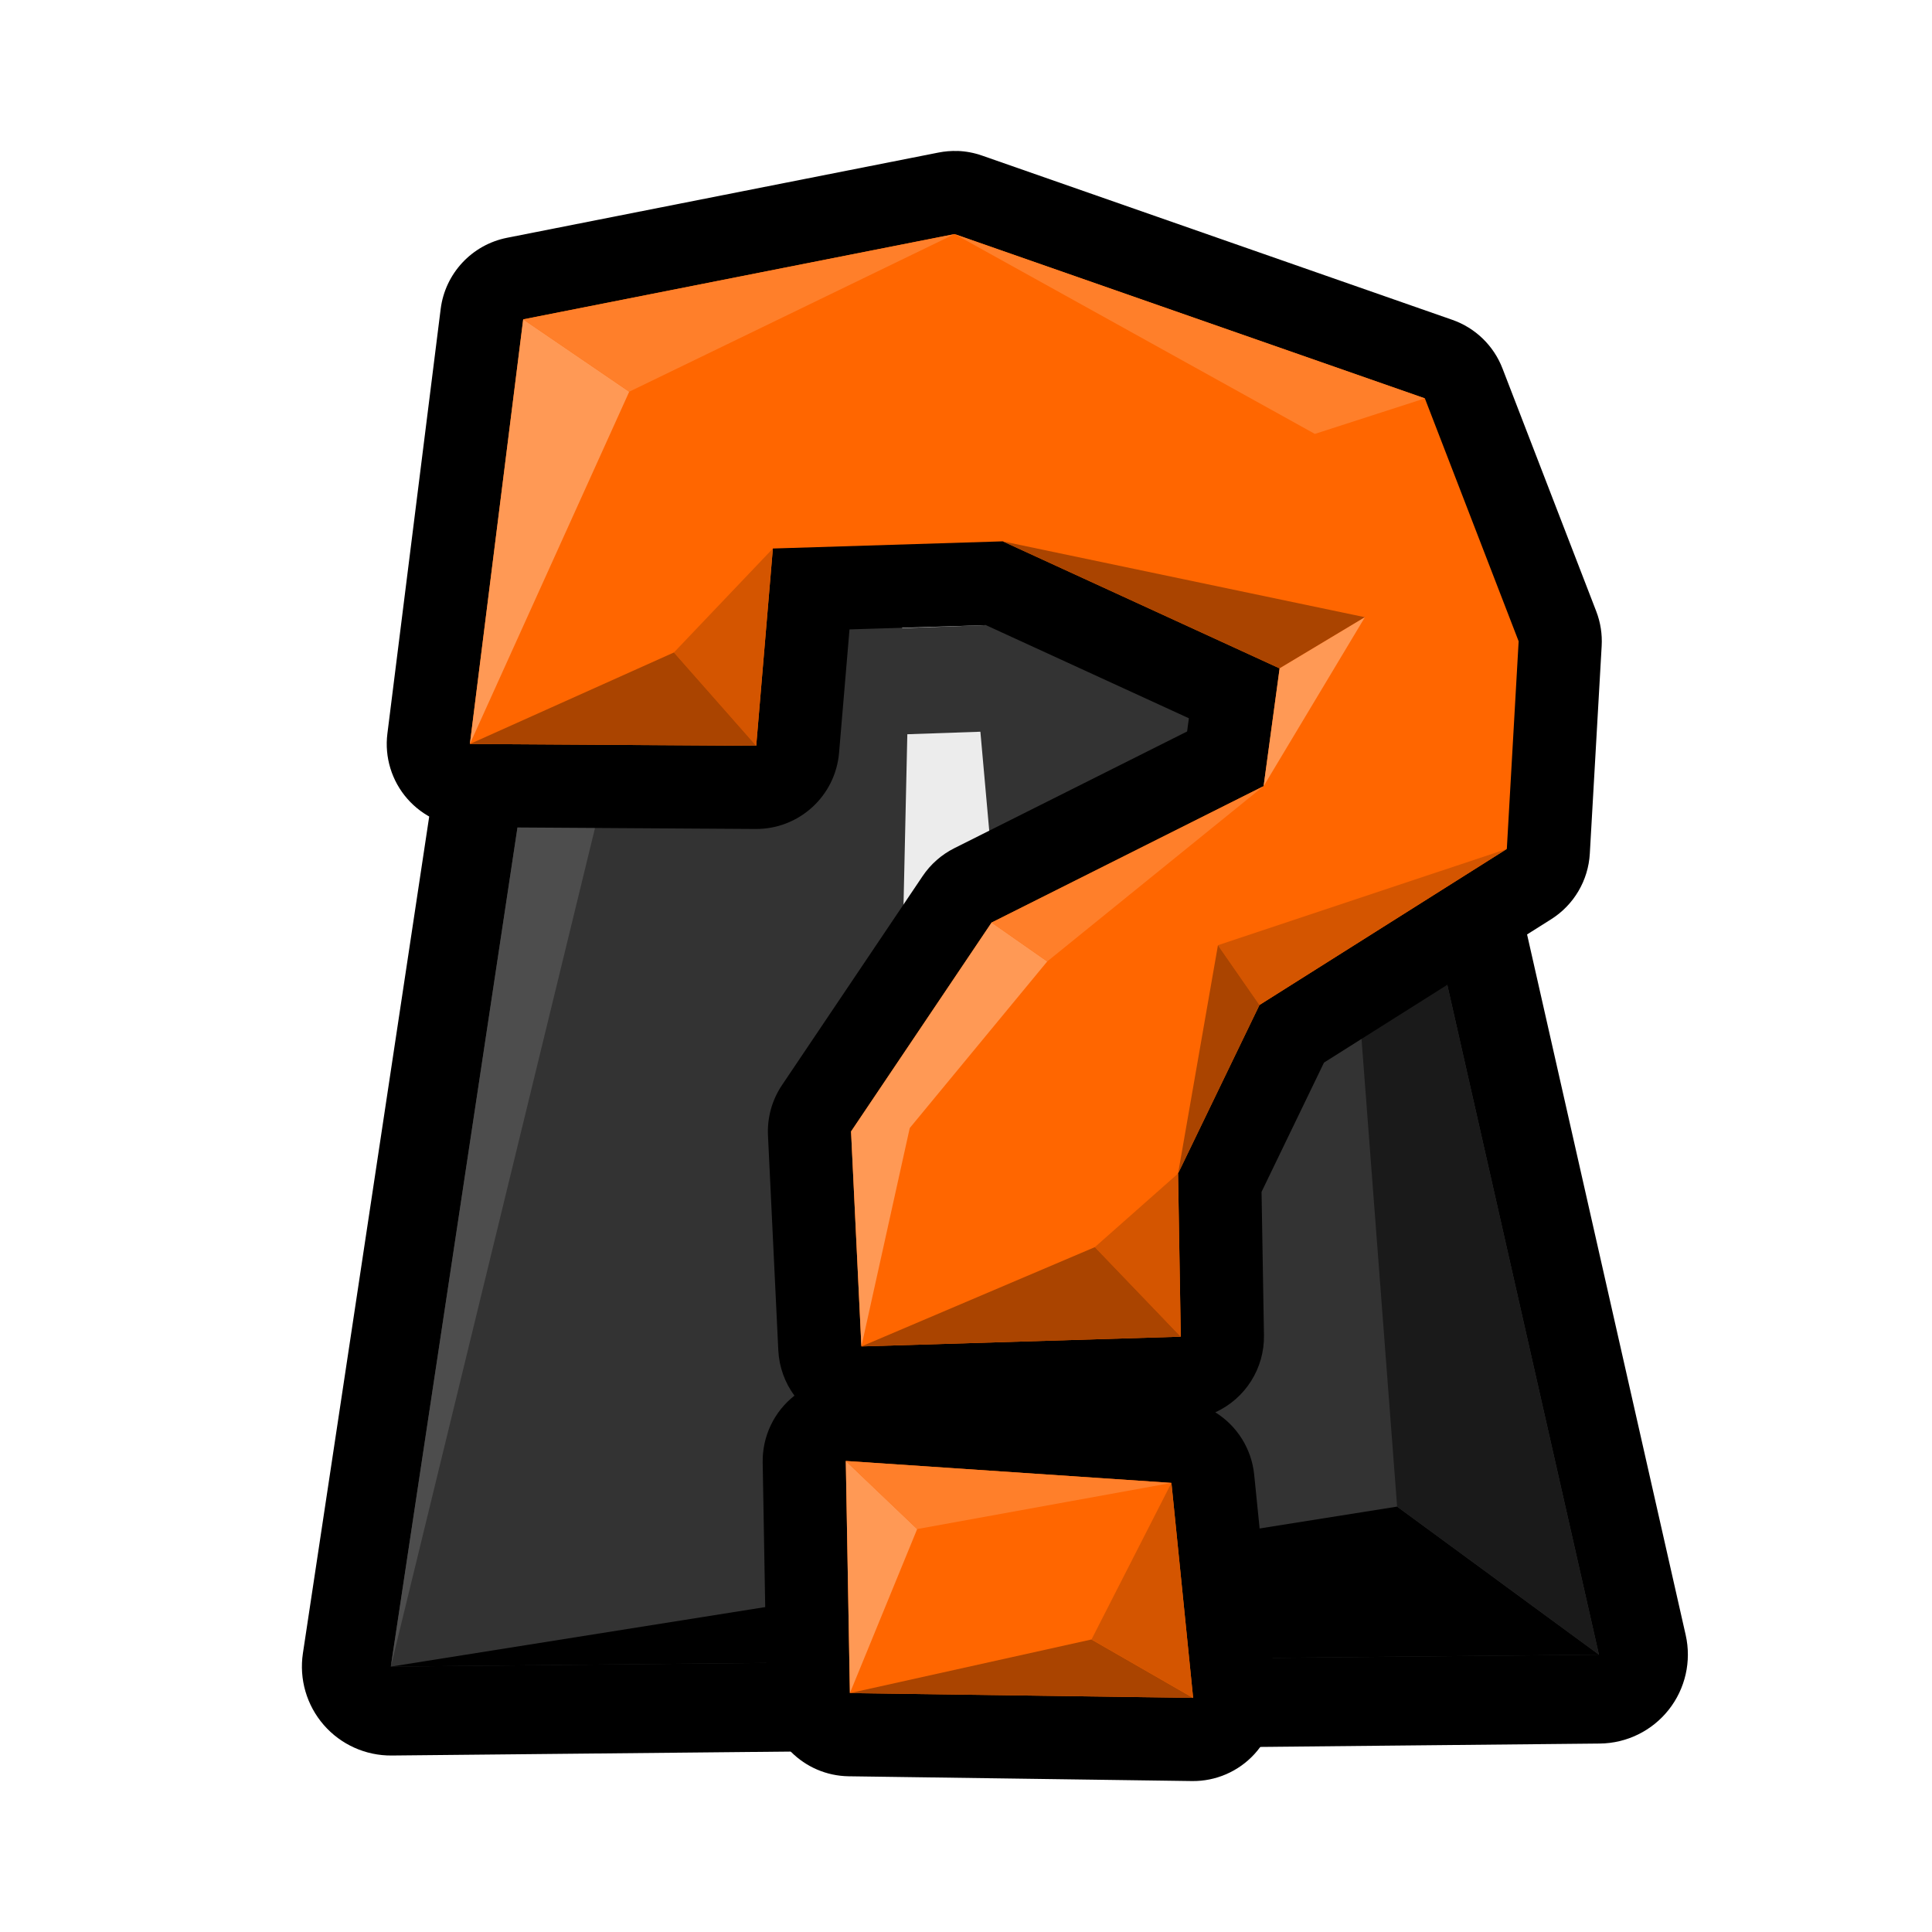
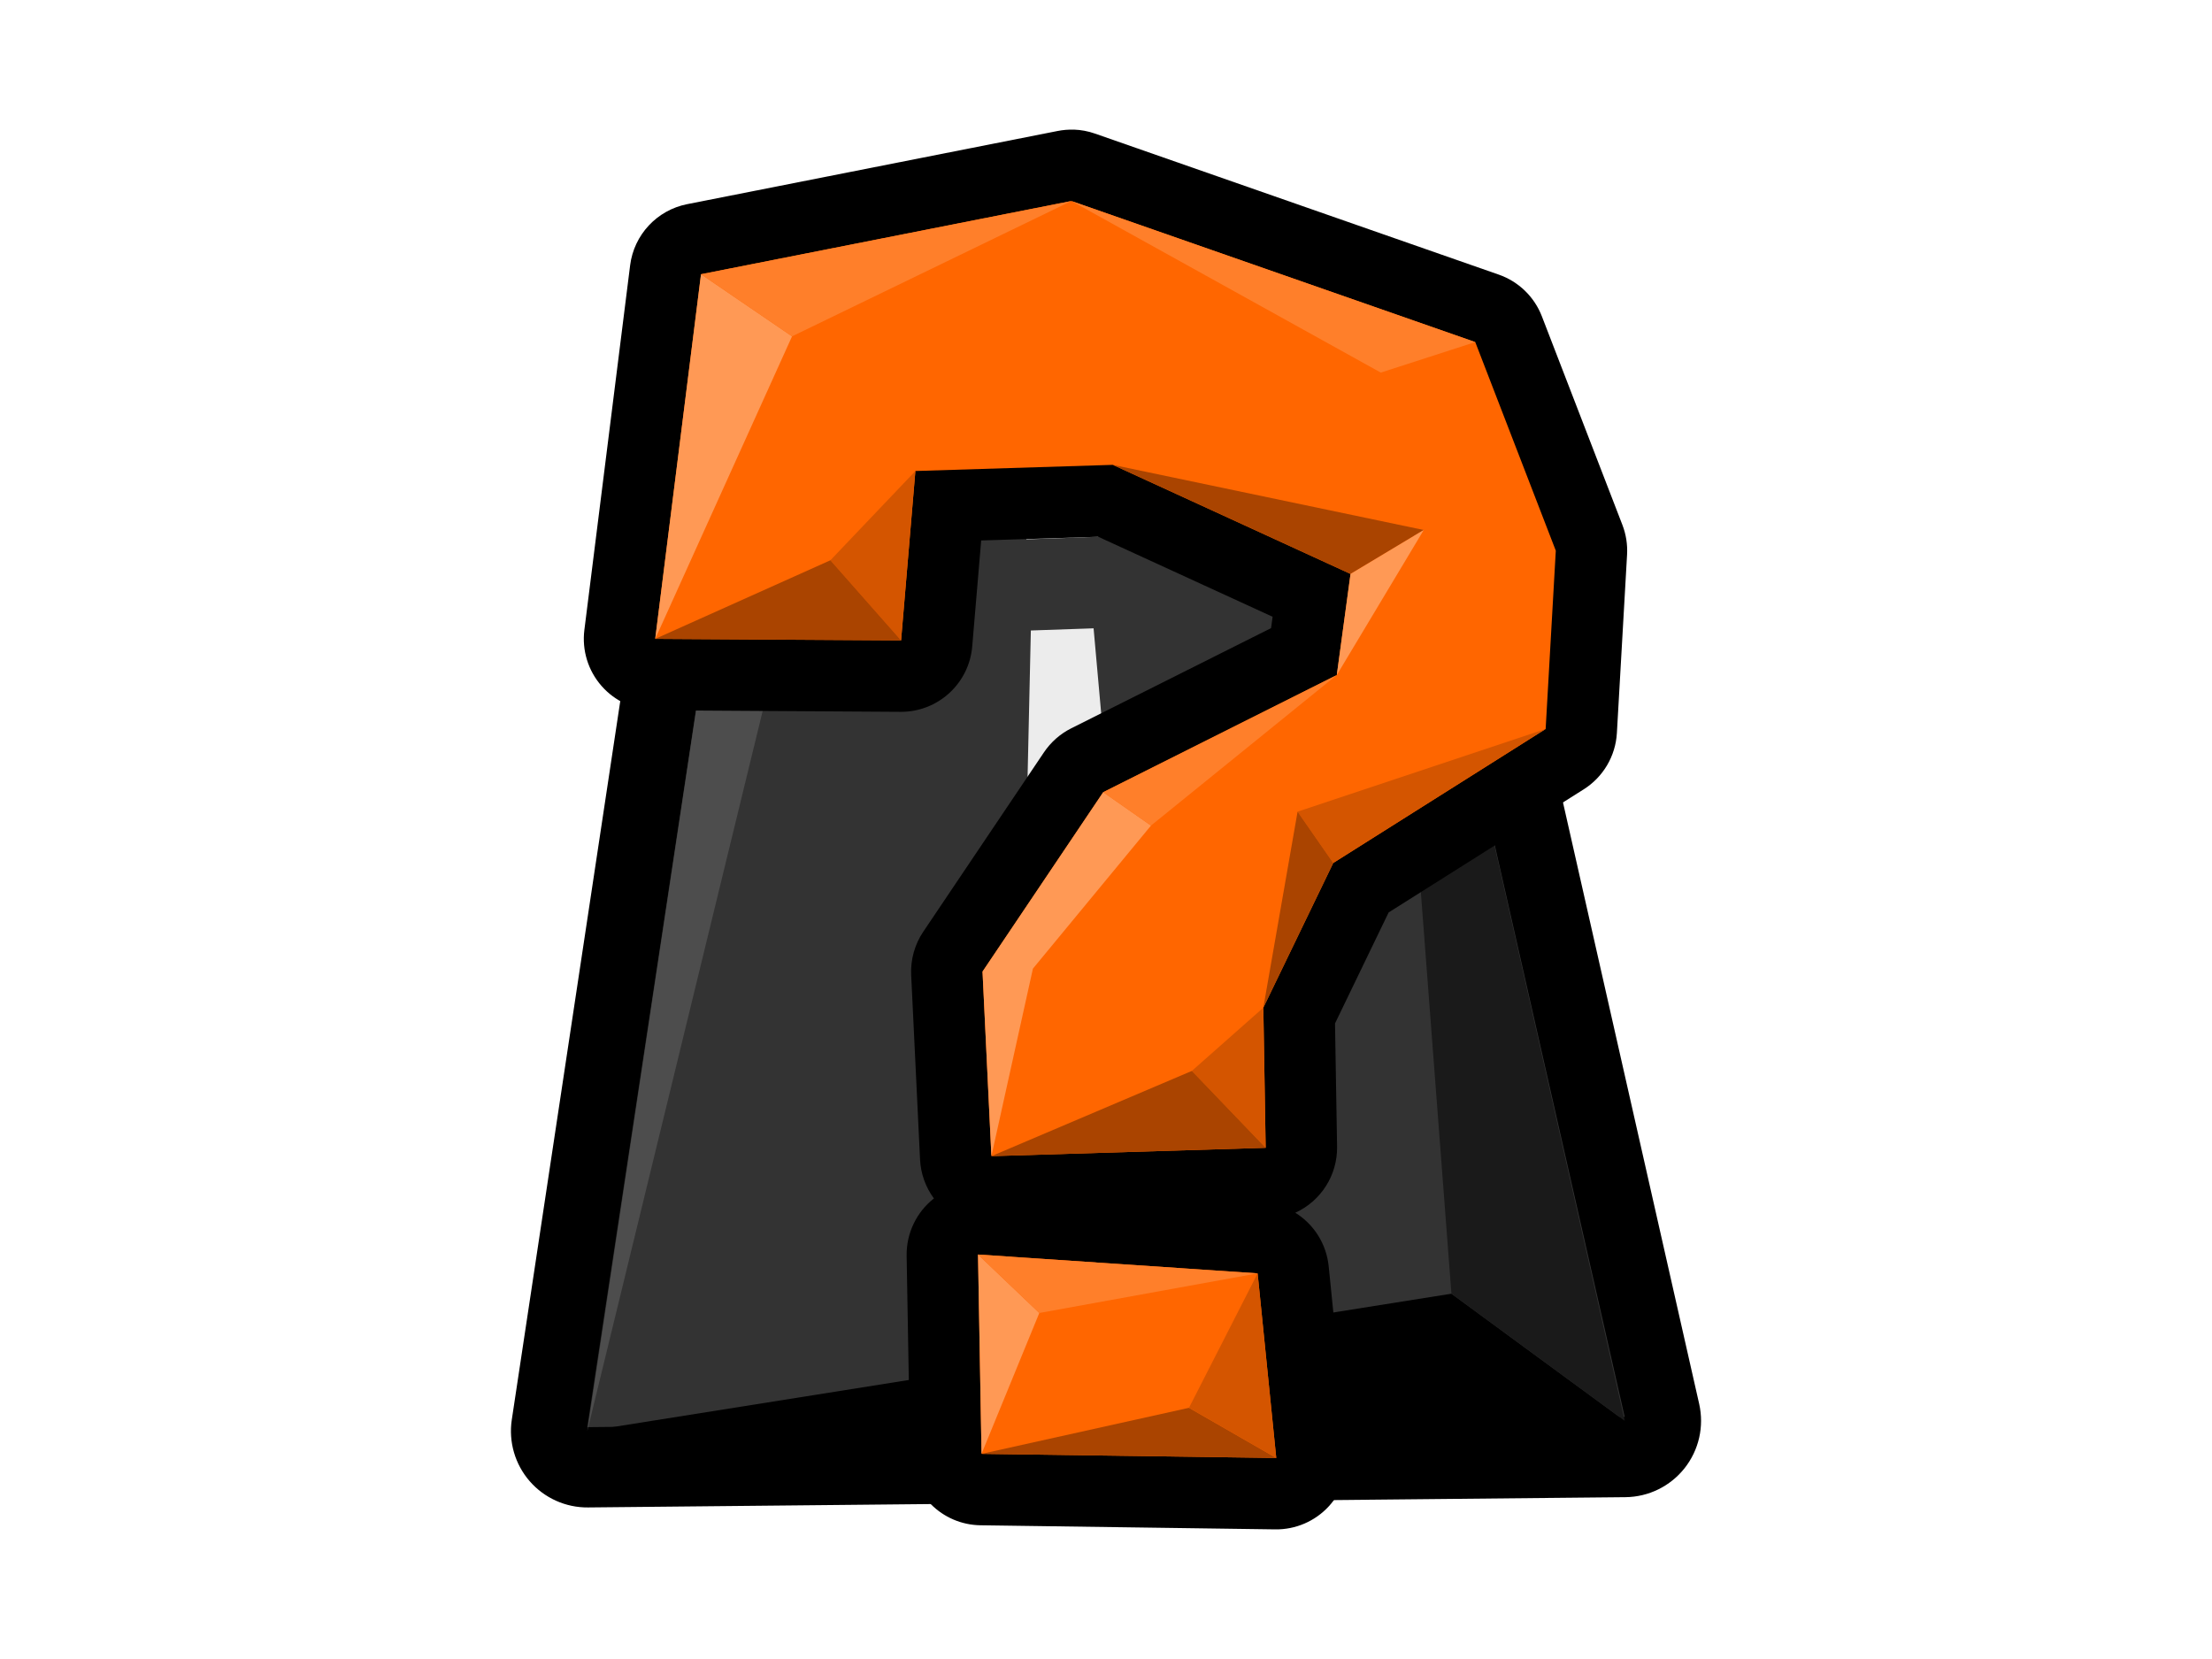
- <svg xmlns="http://www.w3.org/2000/svg" width="128" height="128" viewBox="0 0 128 128" version="1.1" id="svg6294">
+ <svg xmlns="http://www.w3.org/2000/svg" width="512" height="384" viewBox="0 0 512 384" version="1.1" id="svg6294">
  <defs id="defs6288" />
-   <g id="layer1" transform="translate(0,-994.5196)">
-     <path style="fill:#000000;stroke:none;stroke-width:1px;stroke-linecap:butt;stroke-linejoin:miter;stroke-opacity:1" id="path6600-9" d="m 5706.44,1234.803 -30.5,0.5 a 3.718,3.718 0 0 0 -3.615,3.162 l -8,53 a 3.718,3.718 0 0 0 3.713,4.271 l 50.5,-0.5 a 3.718,3.718 0 0 0 3.588,-4.537 l -12,-53 a 3.718,3.718 0 0 0 -3.686,-2.897 z" transform="matrix(1.584983,0,0,1.584983,-8957.791,-942.8928)" />
-     <path style="fill:#333333;stroke:none;stroke-width:1.585px;stroke-linecap:butt;stroke-linejoin:miter;stroke-opacity:1" d="m 25.892,1104.937 12.68,-84.004 48.342,-0.792 19.02,84.004 z" id="path6600" />
-     <path style="fill:#ececec;stroke:none;stroke-width:1.585px;stroke-linecap:butt;stroke-linejoin:miter;stroke-opacity:1" d="m 58.384,1098.398 1.387,-28.332 h 6.934 l 1.981,27.935 z" id="path6602" />
-     <path style="fill:#ececec;stroke:none;stroke-width:1.469px;stroke-linecap:butt;stroke-linejoin:miter;stroke-opacity:1" d="m 59.71,1061.211 0.403,-18.046 4.84,-0.167 1.613,18.046 z" id="path6604" />
-     <path style="fill:#ececec;stroke:none;stroke-width:1.585px;stroke-linecap:butt;stroke-linejoin:miter;stroke-opacity:1" d="m 59.771,1036.134 -0.396,-12.284 4.953,0.198 0.991,11.887 z" id="path6606" />
-     <path style="fill:#4d4d4d;stroke:none;stroke-width:1.585px;stroke-linecap:butt;stroke-linejoin:miter;stroke-opacity:1" d="m 25.892,1104.937 18.478,-75.885 -5.798,-8.119 z" id="path6608" />
-     <path style="fill:#666666;stroke:none;stroke-width:1.585px;stroke-linecap:butt;stroke-linejoin:miter;stroke-opacity:1" d="m 44.37,1029.051 42.543,-8.911 -48.342,0.792 z" id="path6610" />
-     <path style="fill:#000000;stroke:none;stroke-width:1.585px;stroke-linecap:butt;stroke-linejoin:miter;stroke-opacity:1" d="m 25.892,1104.937 66.671,-10.601 13.371,9.809 z" id="path6612" />
-     <path style="fill:#1a1a1a;stroke:none;stroke-width:1.585px;stroke-linecap:butt;stroke-linejoin:miter;stroke-opacity:1" d="m 92.563,1094.335 -5.649,-74.195 19.02,84.004 z" id="path6614" />
-     <path transform="matrix(1.816909,0,0,1.816909,-317.2545,-911.8084)" style="fill:#000000;stroke:none;stroke-width:0.975px;stroke-linecap:butt;stroke-linejoin:miter;stroke-opacity:1" id="path938-3-6" d="m 209.529,1054.721 a 3.033,3.033 0 0 0 -0.697,0.057 l -15.729,3.107 a 3.033,3.033 0 0 0 -2.422,2.598 l -1.943,15.484 a 3.033,3.033 0 0 0 2.99,3.41 l 10.439,0.066 a 3.033,3.033 0 0 0 3.041,-2.777 l 0.381,-4.5 4.973,-0.156 7.402,3.396 -0.065,0.482 -8.488,4.256 a 3.033,3.033 0 0 0 -1.156,1.018 l -5.125,7.617 a 3.033,3.033 0 0 0 -0.514,1.84 l 0.377,7.838 a 3.033,3.033 0 0 0 0.588,1.65 3.033,3.033 0 0 0 -1.158,2.434 l 0.148,8.465 a 3.033,3.033 0 0 0 2.988,2.98 l 12.516,0.174 a 3.033,3.033 0 0 0 3.061,-3.338 l -0.791,-7.838 a 3.033,3.033 0 0 0 -1.418,-2.27 3.033,3.033 0 0 0 1.775,-2.809 l -0.088,-5.23 2.277,-4.713 8.283,-5.227 a 3.033,3.033 0 0 0 1.41,-2.393 l 0.432,-7.57 a 3.033,3.033 0 0 0 -0.197,-1.264 l -3.42,-8.859 a 3.033,3.033 0 0 0 -1.83,-1.772 l -17.15,-5.99 a 3.033,3.033 0 0 0 -0.891,-0.168 z" />
-     <path style="fill:#ff6600;stroke:none;stroke-width:1.772px;stroke-linecap:butt;stroke-linejoin:miter;stroke-opacity:1" d="m 31.131,1043.811 18.97,0.118 1.103,-13.069 15.233,-0.475 18.34,8.416 -1.06,7.801 -18.021,9.038 -9.312,13.841 0.685,14.243 21.16,-0.645 -0.18,-10.813 5.393,-11.164 16.389,-10.339 0.783,-13.756 -6.213,-16.096 -31.161,-10.884 -28.577,5.649 z" id="path938-0" />
-     <path style="fill:#ff6600;stroke:none;stroke-width:1.772px;stroke-linecap:butt;stroke-linejoin:miter;stroke-opacity:1" d="m 56.037,1091.312 21.573,1.453 1.438,14.243 -22.74,-0.317 z" id="path940-2" />
-     <path style="fill:#ff9955;stroke:none;stroke-width:1.772px;stroke-linecap:butt;stroke-linejoin:miter;stroke-opacity:1" d="m 31.131,1043.811 10.557,-23.34 -7.024,-4.793 z" id="path942-7" />
-     <path style="fill:#ff7f2a;stroke:none;stroke-width:1.772px;stroke-linecap:butt;stroke-linejoin:miter;stroke-opacity:1" d="m 41.689,1020.471 21.553,-10.442 -28.577,5.649 z" id="path944-6" />
-     <path style="fill:#ff7f2a;stroke:none;stroke-width:1.772px;stroke-linecap:butt;stroke-linejoin:miter;stroke-opacity:1" d="m 63.242,1010.029 23.871,13.238 7.29,-2.354 z" id="path946-1" />
-     <path style="fill:#d45500;stroke:none;stroke-width:1.772px;stroke-linecap:butt;stroke-linejoin:miter;stroke-opacity:1" d="m 51.205,1030.861 -6.556,6.886 5.453,6.183 z" id="path948-3" />
-     <path style="fill:#aa4400;stroke:none;stroke-width:1.772px;stroke-linecap:butt;stroke-linejoin:miter;stroke-opacity:1" d="m 31.131,1043.811 13.518,-6.064 5.453,6.183 z" id="path950-2" />
-     <path style="fill:#aa4400;stroke:none;stroke-width:1.772px;stroke-linecap:butt;stroke-linejoin:miter;stroke-opacity:1" d="m 66.438,1030.386 23.99,5.025 -5.65,3.391 z" id="path952-1" />
-     <path style="fill:#ff9955;stroke:none;stroke-width:1.772px;stroke-linecap:butt;stroke-linejoin:miter;stroke-opacity:1" d="m 90.428,1035.411 -6.709,11.192 1.06,-7.801 z" id="path954-59" />
-     <path style="fill:#d45500;stroke:none;stroke-width:1.772px;stroke-linecap:butt;stroke-linejoin:miter;stroke-opacity:1" d="m 99.833,1050.764 -19.141,6.378 2.752,3.961 z" id="path956-9" />
-     <path style="fill:#aa4400;stroke:none;stroke-width:1.772px;stroke-linecap:butt;stroke-linejoin:miter;stroke-opacity:1" d="m 80.692,1057.143 -2.641,15.124 5.393,-11.164 z" id="path958-14" />
-     <path style="fill:#d45500;stroke:none;stroke-width:1.772px;stroke-linecap:butt;stroke-linejoin:miter;stroke-opacity:1" d="m 78.051,1072.267 -5.515,4.879 5.695,5.933 z" id="path960-9" />
-     <path style="fill:#aa4400;stroke:none;stroke-width:1.772px;stroke-linecap:butt;stroke-linejoin:miter;stroke-opacity:1" d="m 72.536,1077.146 -15.466,6.578 21.16,-0.645 z" id="path962-1" />
-     <path style="fill:#ff9955;stroke:none;stroke-width:1.772px;stroke-linecap:butt;stroke-linejoin:miter;stroke-opacity:1" d="m 56.385,1069.482 0.685,14.242 3.203,-14.469 9.11,-11.038 -3.686,-2.576 z" id="path964-0" />
-     <path style="fill:#ff7f2a;stroke:none;stroke-width:1.772px;stroke-linecap:butt;stroke-linejoin:miter;stroke-opacity:1" d="m 69.383,1058.217 14.336,-11.614 -18.021,9.038 z" id="path966-7" />
-     <path style="fill:#ff9955;stroke:none;stroke-width:1.772px;stroke-linecap:butt;stroke-linejoin:miter;stroke-opacity:1" d="m 56.308,1106.692 4.457,-10.868 -4.729,-4.512 z" id="path968-5" />
-     <path style="fill:#ff7f2a;stroke:none;stroke-width:1.772px;stroke-linecap:butt;stroke-linejoin:miter;stroke-opacity:1" d="m 60.765,1095.824 16.845,-3.058 -21.573,-1.453 z" id="path970-8" />
-     <path style="fill:#aa4400;stroke:none;stroke-width:1.772px;stroke-linecap:butt;stroke-linejoin:miter;stroke-opacity:1" d="m 56.308,1106.692 16.006,-3.553 6.733,3.87 z" id="path972-7" />
-     <path style="fill:#d45500;stroke:none;stroke-width:1.772px;stroke-linecap:butt;stroke-linejoin:miter;stroke-opacity:1" d="m 72.315,1103.139 5.295,-10.374 1.438,14.243 z" id="path974-0" />
+   <g id="layer1" transform="translate(0,-738.5196)">
+     <path style="fill:#000000;stroke:none;stroke-width:1px;stroke-linecap:butt;stroke-linejoin:miter;stroke-opacity:1" id="path6600-9" d="m 5706.44,1234.803 -30.5,0.5 a 3.718,3.718 0 0 0 -3.615,3.162 l -8,53 a 3.718,3.718 0 0 0 3.713,4.271 l 50.5,-0.5 a 3.718,3.718 0 0 0 3.588,-4.537 l -12,-53 a 3.718,3.718 0 0 0 -3.686,-2.897 z" transform="matrix(4.754943,0,0,4.754943,-26815.08,-5073.711)" />
+     <path style="fill:#333333;stroke:none;stroke-width:4.755px;stroke-linecap:butt;stroke-linejoin:miter;stroke-opacity:1" d="m 135.941,1068.854 38.039,-251.096 145.026,-2.377 57.059,251.096 z" id="path6600" />
+     <path style="fill:#ececec;stroke:none;stroke-width:4.755px;stroke-linecap:butt;stroke-linejoin:miter;stroke-opacity:1" d="m 233.417,1050.156 4.161,-84.995 h 20.803 l 5.944,83.806 z" id="path6602" />
+     <path style="fill:#ececec;stroke:none;stroke-width:4.406px;stroke-linecap:butt;stroke-linejoin:miter;stroke-opacity:1" d="m 237.395,938.592 1.21,-54.137 14.521,-0.502 4.84,54.137 z" id="path6604" />
+     <path style="fill:#ececec;stroke:none;stroke-width:4.755px;stroke-linecap:butt;stroke-linejoin:miter;stroke-opacity:1" d="m 237.578,863.363 -1.189,-36.851 14.859,0.595 2.972,35.662 z" id="path6606" />
+     <path style="fill:#4d4d4d;stroke:none;stroke-width:4.755px;stroke-linecap:butt;stroke-linejoin:miter;stroke-opacity:1" d="M 135.941,1069.77 191.376,842.115 173.981,817.758 Z" id="path6608" />
+     <path style="fill:#666666;stroke:none;stroke-width:4.755px;stroke-linecap:butt;stroke-linejoin:miter;stroke-opacity:1" d="M 191.376,842.115 319.006,815.381 173.981,817.758 Z" id="path6610" />
+     <path style="fill:#000000;stroke:none;stroke-width:4.755px;stroke-linecap:butt;stroke-linejoin:miter;stroke-opacity:1" d="m 135.941,1069.77 200.012,-31.804 40.112,29.427 z" id="path6612" />
+     <path style="fill:#1a1a1a;stroke:none;stroke-width:4.755px;stroke-linecap:butt;stroke-linejoin:miter;stroke-opacity:1" d="M 335.953,1037.966 319.006,815.381 376.065,1067.392 Z" id="path6614" />
+     <path transform="matrix(5.45072,0,0,5.45072,-893.4973,-4980.458)" style="fill:#000000;stroke:none;stroke-width:0.975px;stroke-linecap:butt;stroke-linejoin:miter;stroke-opacity:1" id="path938-3-6" d="m 209.529,1054.721 a 3.033,3.033 0 0 0 -0.697,0.057 l -15.729,3.107 a 3.033,3.033 0 0 0 -2.422,2.598 l -1.943,15.484 a 3.033,3.033 0 0 0 2.99,3.41 l 10.439,0.066 a 3.033,3.033 0 0 0 3.041,-2.777 l 0.381,-4.5 4.973,-0.156 7.402,3.396 -0.065,0.482 -8.488,4.256 a 3.033,3.033 0 0 0 -1.156,1.018 l -5.125,7.617 a 3.033,3.033 0 0 0 -0.514,1.84 l 0.377,7.838 a 3.033,3.033 0 0 0 0.588,1.65 3.033,3.033 0 0 0 -1.158,2.434 l 0.148,8.465 a 3.033,3.033 0 0 0 2.988,2.98 l 12.516,0.174 a 3.033,3.033 0 0 0 3.061,-3.338 l -0.791,-7.838 a 3.033,3.033 0 0 0 -1.418,-2.27 3.033,3.033 0 0 0 1.775,-2.809 l -0.088,-5.23 2.277,-4.713 8.283,-5.227 a 3.033,3.033 0 0 0 1.41,-2.393 l 0.432,-7.57 a 3.033,3.033 0 0 0 -0.197,-1.264 l -3.42,-8.859 a 3.033,3.033 0 0 0 -1.83,-1.772 l -17.15,-5.99 a 3.033,3.033 0 0 0 -0.891,-0.168 z" />
+     <path style="fill:#ff6600;stroke:none;stroke-width:5.316px;stroke-linecap:butt;stroke-linejoin:miter;stroke-opacity:1" d="m 151.659,886.394 56.911,0.354 3.31,-39.208 45.699,-1.424 55.02,25.247 -3.179,23.403 -54.064,27.113 -27.935,41.524 2.055,42.728 63.481,-1.934 -0.54,-32.438 16.179,-33.491 49.167,-31.017 2.35,-41.268 -18.64,-48.286 -93.482,-32.652 -85.731,16.948 z" id="path938-0" />
+     <path style="fill:#ff6600;stroke:none;stroke-width:5.316px;stroke-linecap:butt;stroke-linejoin:miter;stroke-opacity:1" d="m 226.376,1028.898 64.719,4.36 4.314,42.73 -68.218,-0.952 z" id="path940-2" />
+     <path style="fill:#ff9955;stroke:none;stroke-width:5.316px;stroke-linecap:butt;stroke-linejoin:miter;stroke-opacity:1" d="m 151.659,886.394 31.672,-70.021 -21.071,-14.38 z" id="path942-7" />
+     <path style="fill:#ff7f2a;stroke:none;stroke-width:5.316px;stroke-linecap:butt;stroke-linejoin:miter;stroke-opacity:1" d="m 183.331,816.373 64.66,-31.326 -85.732,16.946 z" id="path944-6" />
+     <path style="fill:#ff7f2a;stroke:none;stroke-width:5.316px;stroke-linecap:butt;stroke-linejoin:miter;stroke-opacity:1" d="m 247.992,785.047 71.612,39.714 21.87,-7.061 z" id="path946-1" />
+     <path style="fill:#d45500;stroke:none;stroke-width:5.316px;stroke-linecap:butt;stroke-linejoin:miter;stroke-opacity:1" d="m 211.88,847.543 -19.668,20.658 16.358,18.55 z" id="path948-3" />
+     <path style="fill:#aa4400;stroke:none;stroke-width:5.316px;stroke-linecap:butt;stroke-linejoin:miter;stroke-opacity:1" d="m 151.659,886.394 40.553,-18.193 16.358,18.55 z" id="path950-2" />
+     <path style="fill:#aa4400;stroke:none;stroke-width:5.316px;stroke-linecap:butt;stroke-linejoin:miter;stroke-opacity:1" d="m 257.58,846.118 71.969,15.075 -16.949,10.172 z" id="path952-1" />
+     <path style="fill:#ff9955;stroke:none;stroke-width:5.316px;stroke-linecap:butt;stroke-linejoin:miter;stroke-opacity:1" d="m 329.548,861.193 -20.128,33.575 3.179,-23.403 z" id="path954-59" />
+     <path style="fill:#d45500;stroke:none;stroke-width:5.316px;stroke-linecap:butt;stroke-linejoin:miter;stroke-opacity:1" d="m 357.764,907.254 -57.422,19.135 8.256,11.882 z" id="path956-9" />
+     <path style="fill:#aa4400;stroke:none;stroke-width:5.316px;stroke-linecap:butt;stroke-linejoin:miter;stroke-opacity:1" d="m 300.342,926.389 -7.924,45.373 16.18,-33.491 z" id="path958-14" />
+     <path style="fill:#d45500;stroke:none;stroke-width:5.316px;stroke-linecap:butt;stroke-linejoin:miter;stroke-opacity:1" d="m 292.418,971.762 -16.545,14.636 17.084,17.799 z" id="path960-9" />
+     <path style="fill:#aa4400;stroke:none;stroke-width:5.316px;stroke-linecap:butt;stroke-linejoin:miter;stroke-opacity:1" d="m 275.873,986.398 -46.398,19.733 63.481,-1.934 z" id="path962-1" />
+     <path style="fill:#ff9955;stroke:none;stroke-width:5.316px;stroke-linecap:butt;stroke-linejoin:miter;stroke-opacity:1" d="m 227.42,963.405 2.055,42.726 9.609,-43.407 27.329,-33.114 -11.057,-7.729 z" id="path964-0" />
+     <path style="fill:#ff7f2a;stroke:none;stroke-width:5.316px;stroke-linecap:butt;stroke-linejoin:miter;stroke-opacity:1" d="m 266.413,929.611 43.007,-34.843 -54.064,27.113 z" id="path966-7" />
+     <path style="fill:#ff9955;stroke:none;stroke-width:5.316px;stroke-linecap:butt;stroke-linejoin:miter;stroke-opacity:1" d="m 227.19,1075.036 13.371,-32.603 -14.185,-13.535 z" id="path968-5" />
+     <path style="fill:#ff7f2a;stroke:none;stroke-width:5.316px;stroke-linecap:butt;stroke-linejoin:miter;stroke-opacity:1" d="m 240.561,1042.433 50.534,-9.175 -64.719,-4.36 z" id="path970-8" />
+     <path style="fill:#aa4400;stroke:none;stroke-width:5.316px;stroke-linecap:butt;stroke-linejoin:miter;stroke-opacity:1" d="m 227.19,1075.036 48.019,-10.658 20.199,11.61 z" id="path972-7" />
+     <path style="fill:#d45500;stroke:none;stroke-width:5.316px;stroke-linecap:butt;stroke-linejoin:miter;stroke-opacity:1" d="m 275.209,1064.378 15.886,-31.121 4.314,42.73 z" id="path974-0" />
  </g>
</svg>
